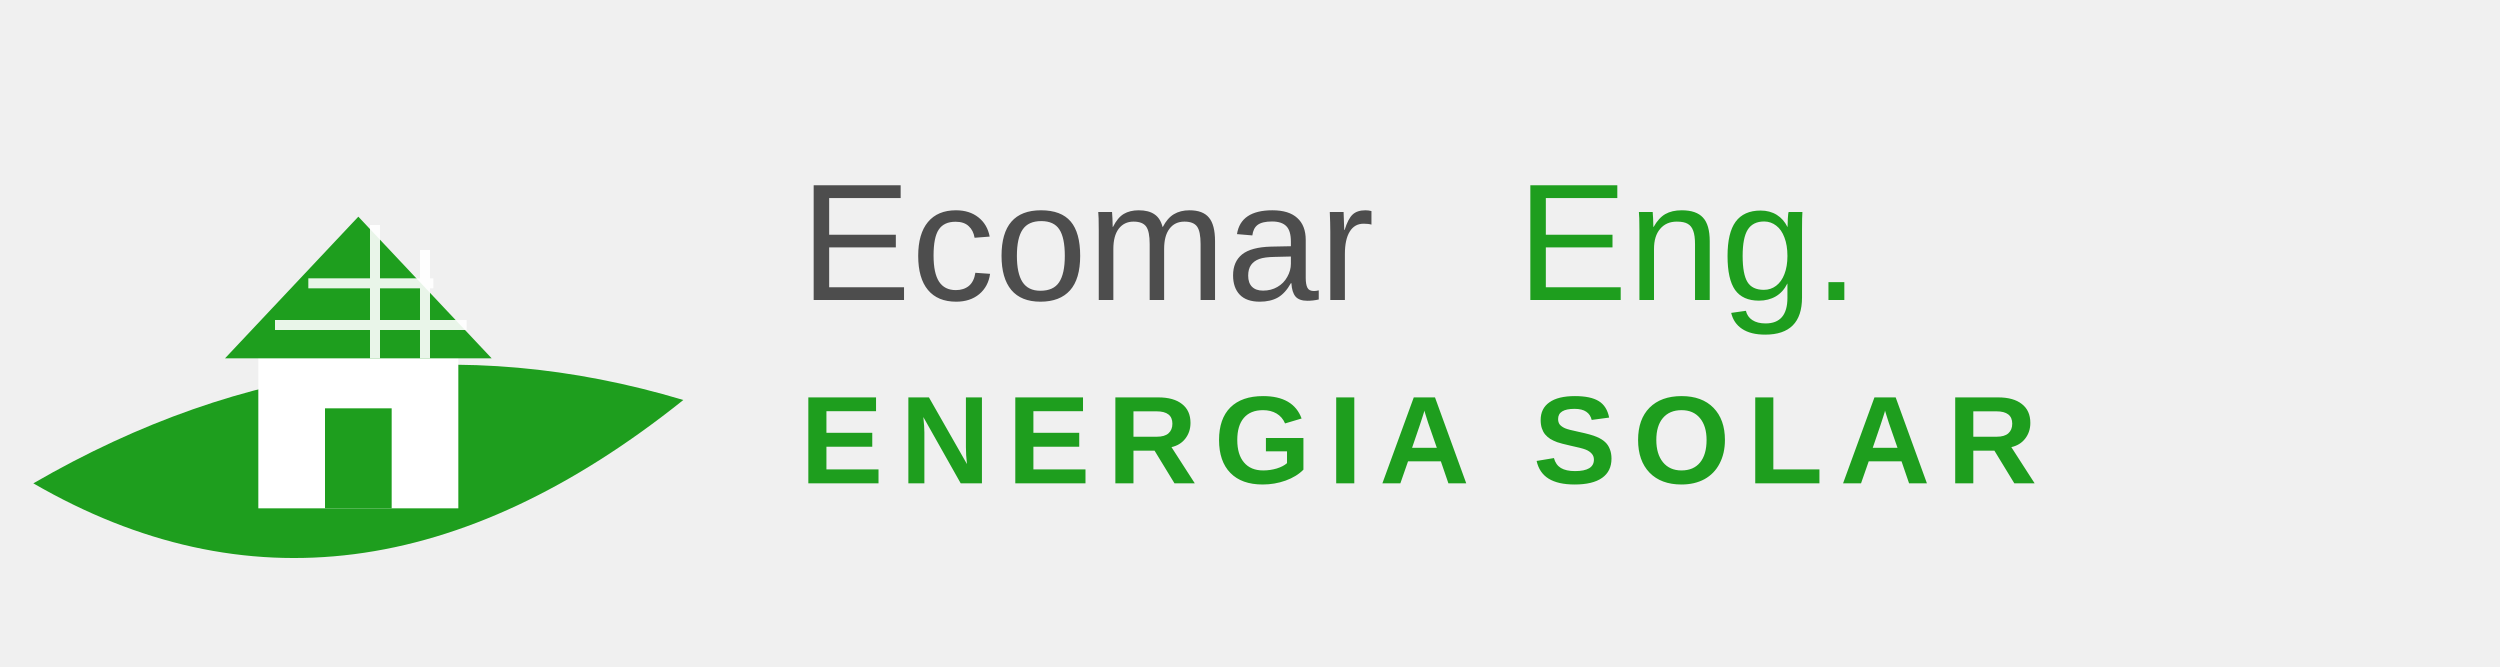
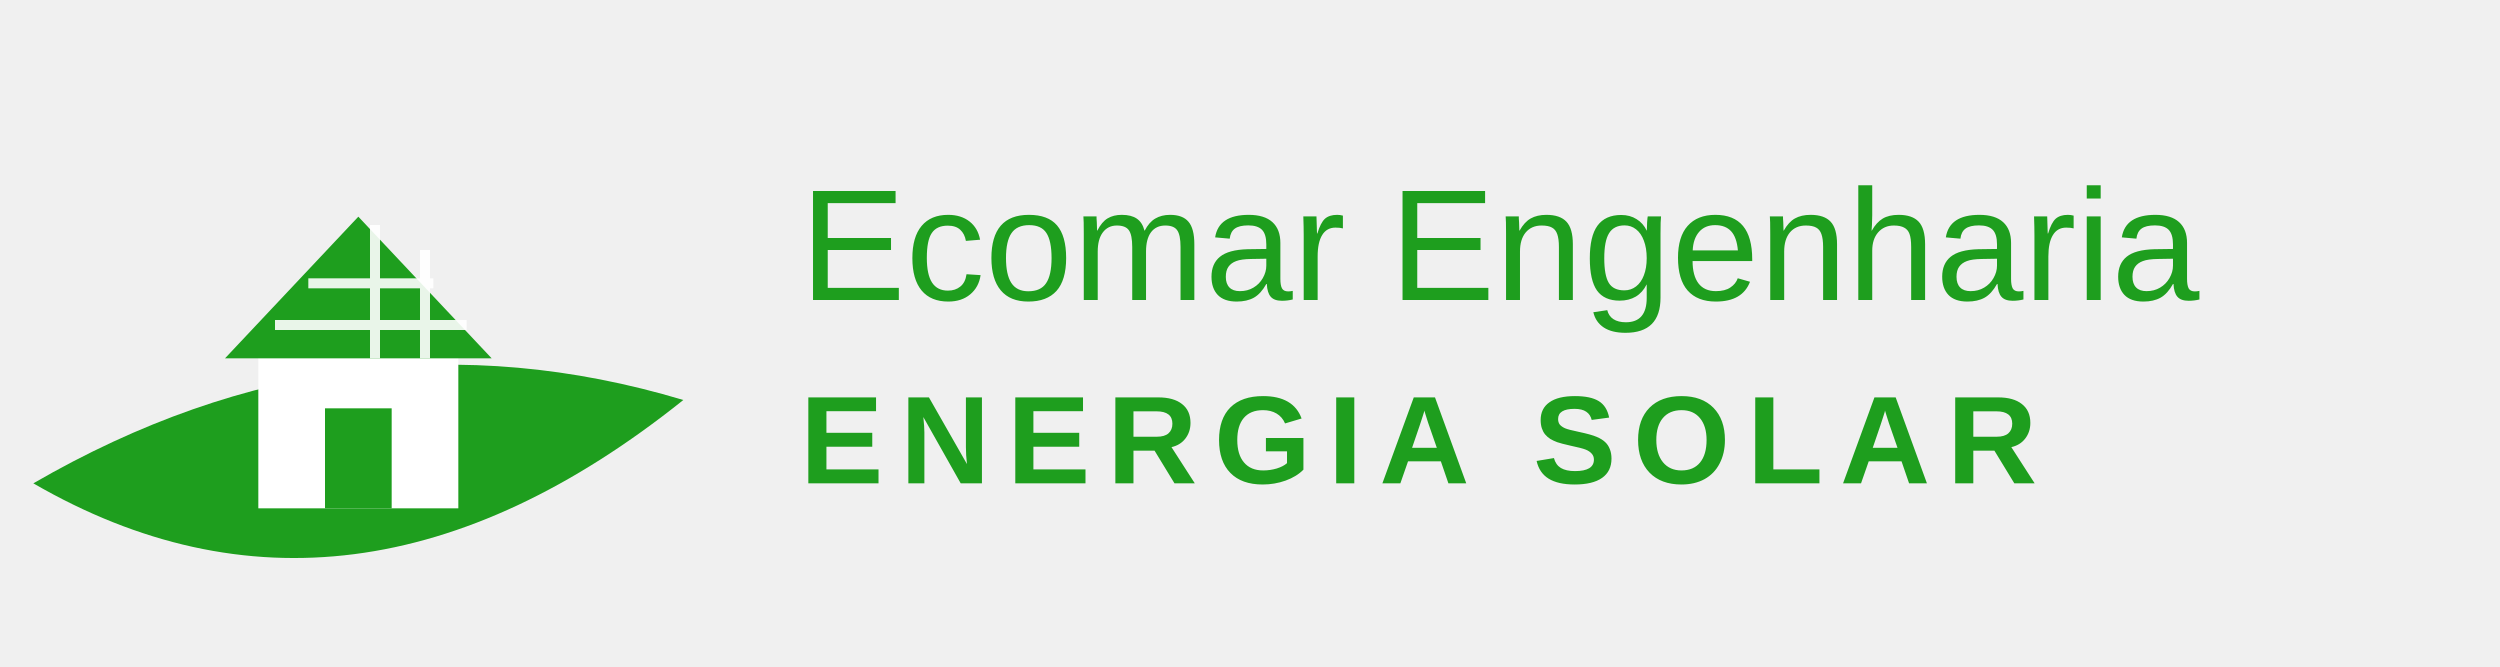
<svg xmlns="http://www.w3.org/2000/svg" viewBox="0 0 300 80" width="300" height="80" role="img" aria-label="Ecomar Engenharia - Energia Solar">
  <g transform="translate(0,6)">
    <path d="M4 52 Q42 30 82 42 Q42 74 4 52 Z" fill="#1E9E1E" />
    <rect x="31" y="35" width="24" height="20" fill="#ffffff" />
    <polygon points="27,37 43,20 59,37" fill="#1E9E1E" />
    <g stroke="#ffffff" stroke-width="1.2" opacity="0.9">
      <line x1="37" y1="28" x2="52" y2="28" />
      <line x1="33" y1="33" x2="56" y2="33" />
      <line x1="45" y1="21" x2="45" y2="37" />
      <line x1="51" y1="24" x2="51" y2="37" />
    </g>
    <rect x="39" y="43" width="8" height="12" fill="#1E9E1E" />
  </g>
-   <text x="96" y="36" font-family="Segoe UI, Arial, sans-serif" font-size="20" font-weight="400" fill="#4d4d4d">Ecomar</text>
-   <text x="182" y="36" font-family="Segoe UI, Arial, sans-serif" font-size="20" font-weight="400" fill="#1E9E1E">Eng.</text>
+   <text x="96" y="36" font-family="Segoe UI, Arial, sans-serif" font-size="19" font-weight="400" fill="#1E9E1E">Ecomar Engenharia</text>
  <text x="96" y="58" font-family="Segoe UI, Arial, sans-serif" font-size="15" font-weight="700" letter-spacing="2" fill="#1E9E1E">ENERGIA SOLAR</text>
</svg>
